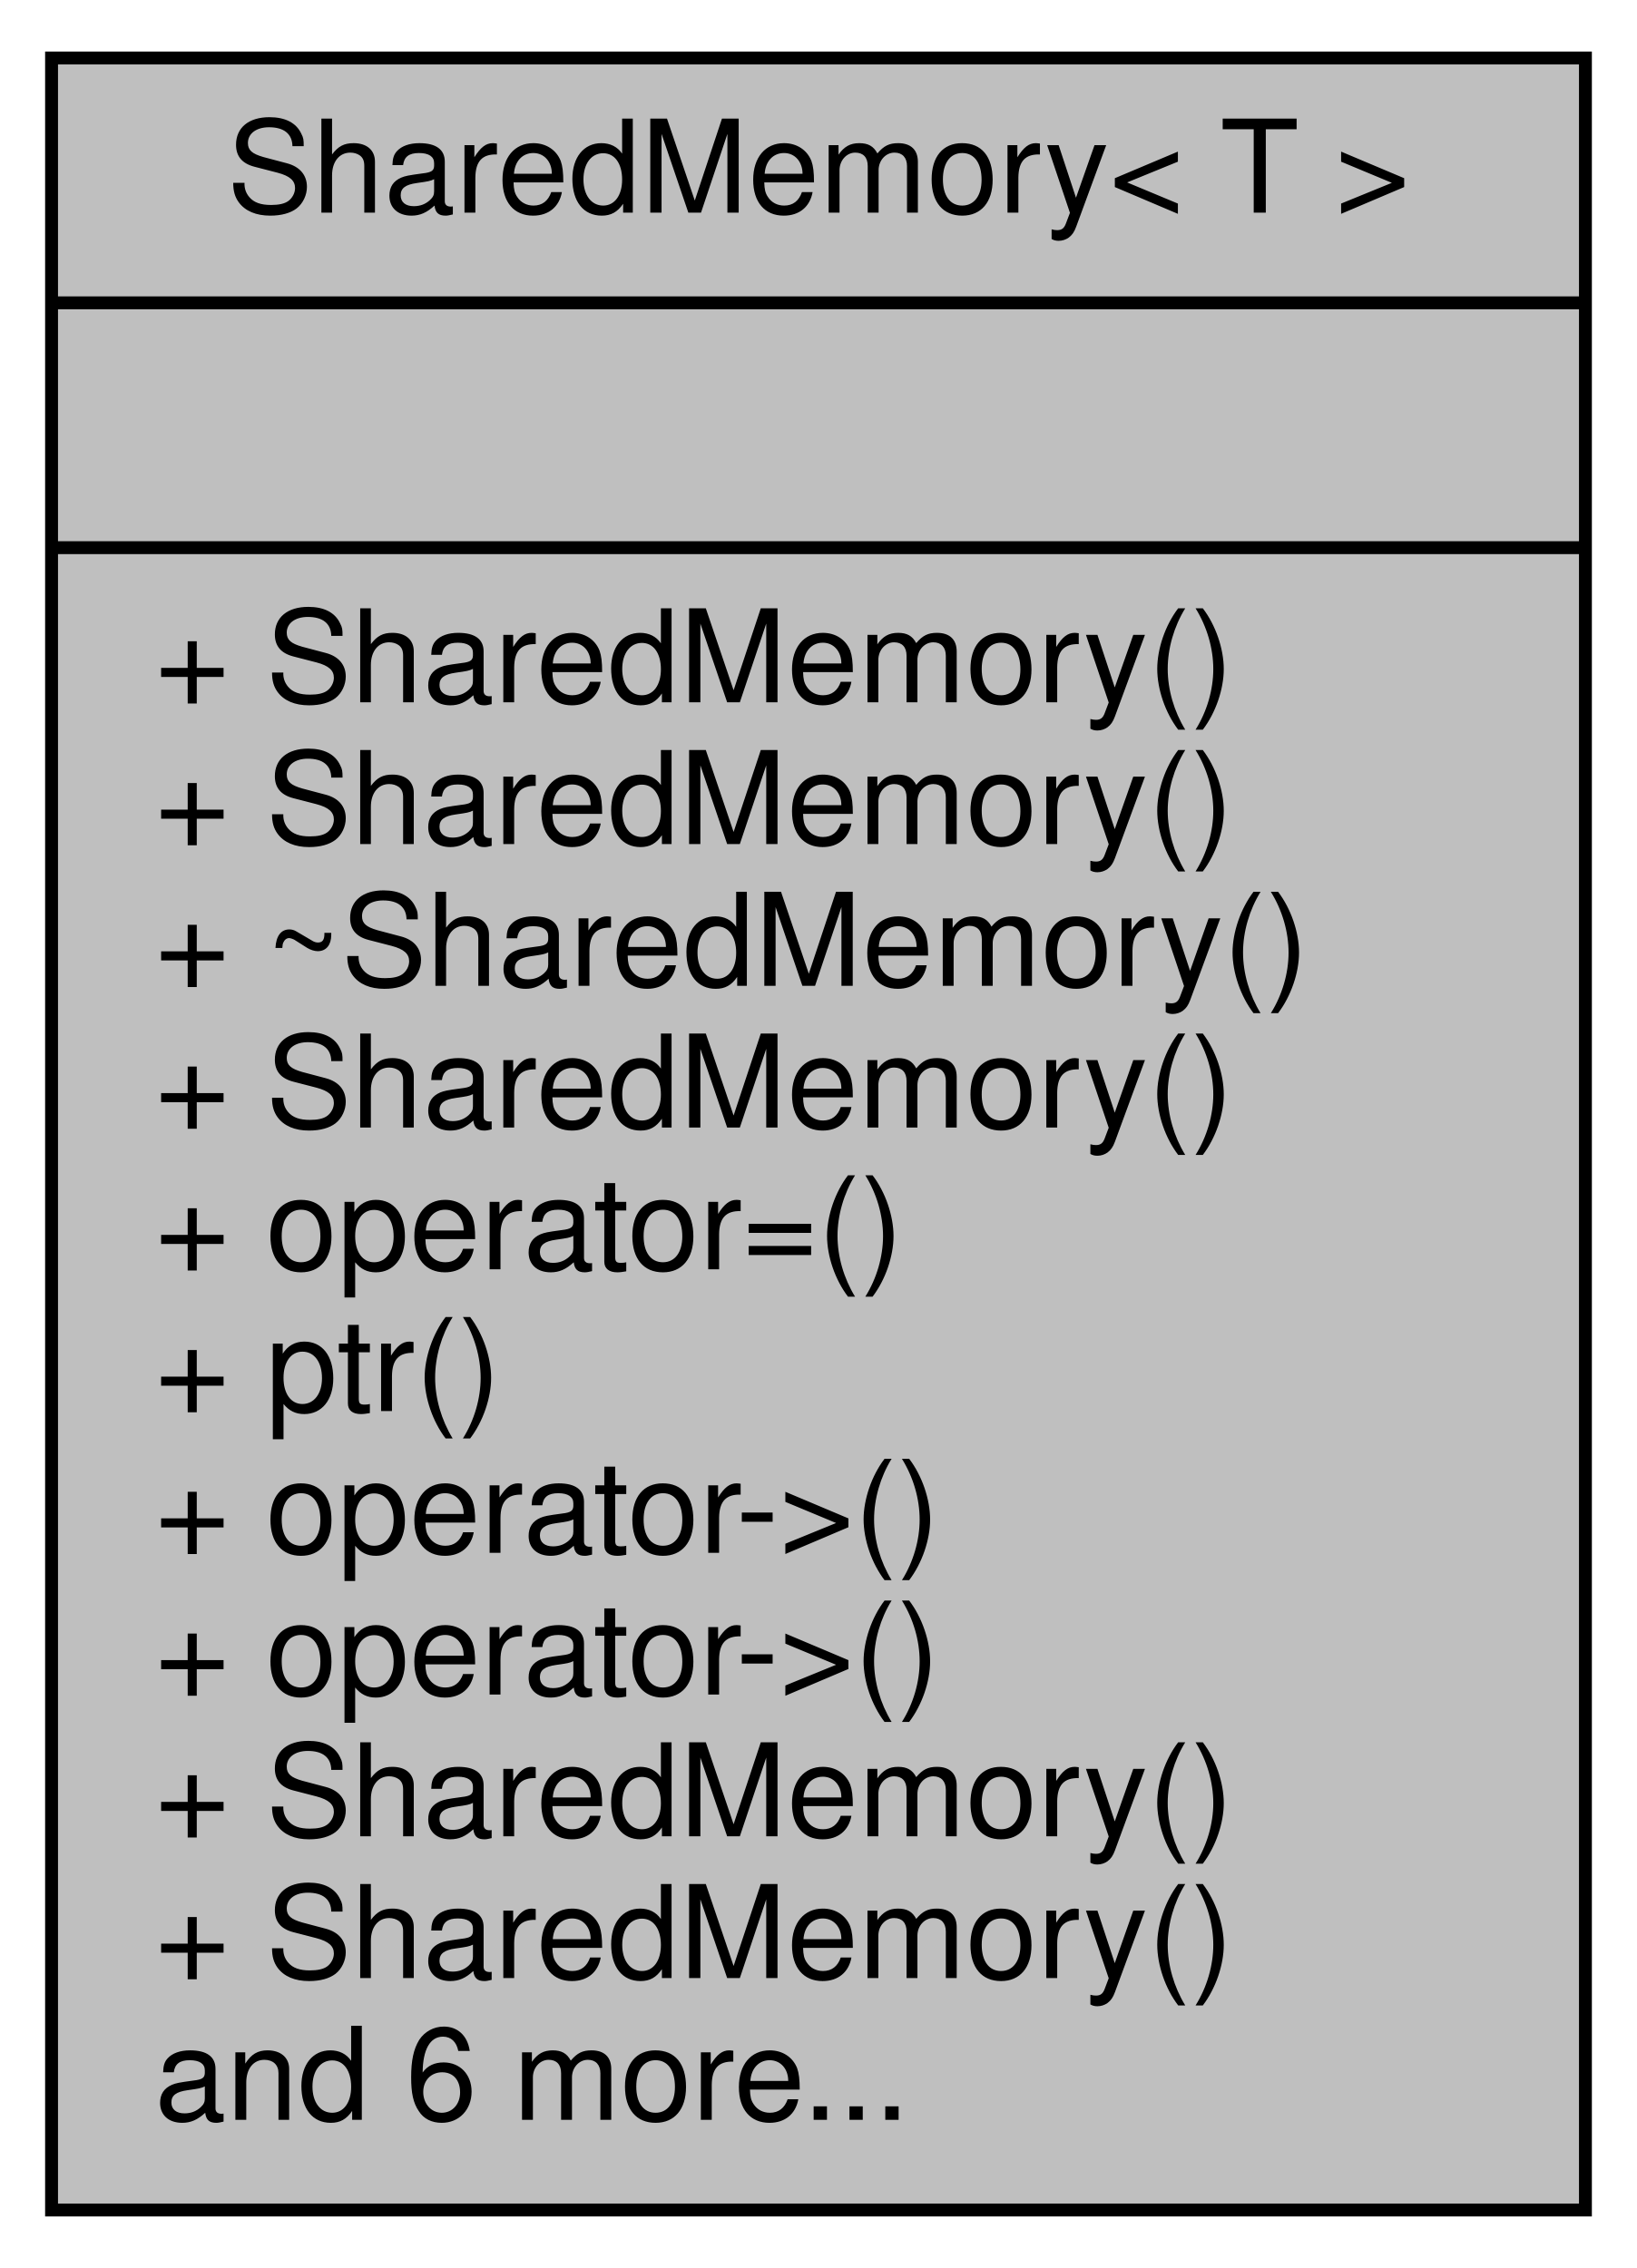
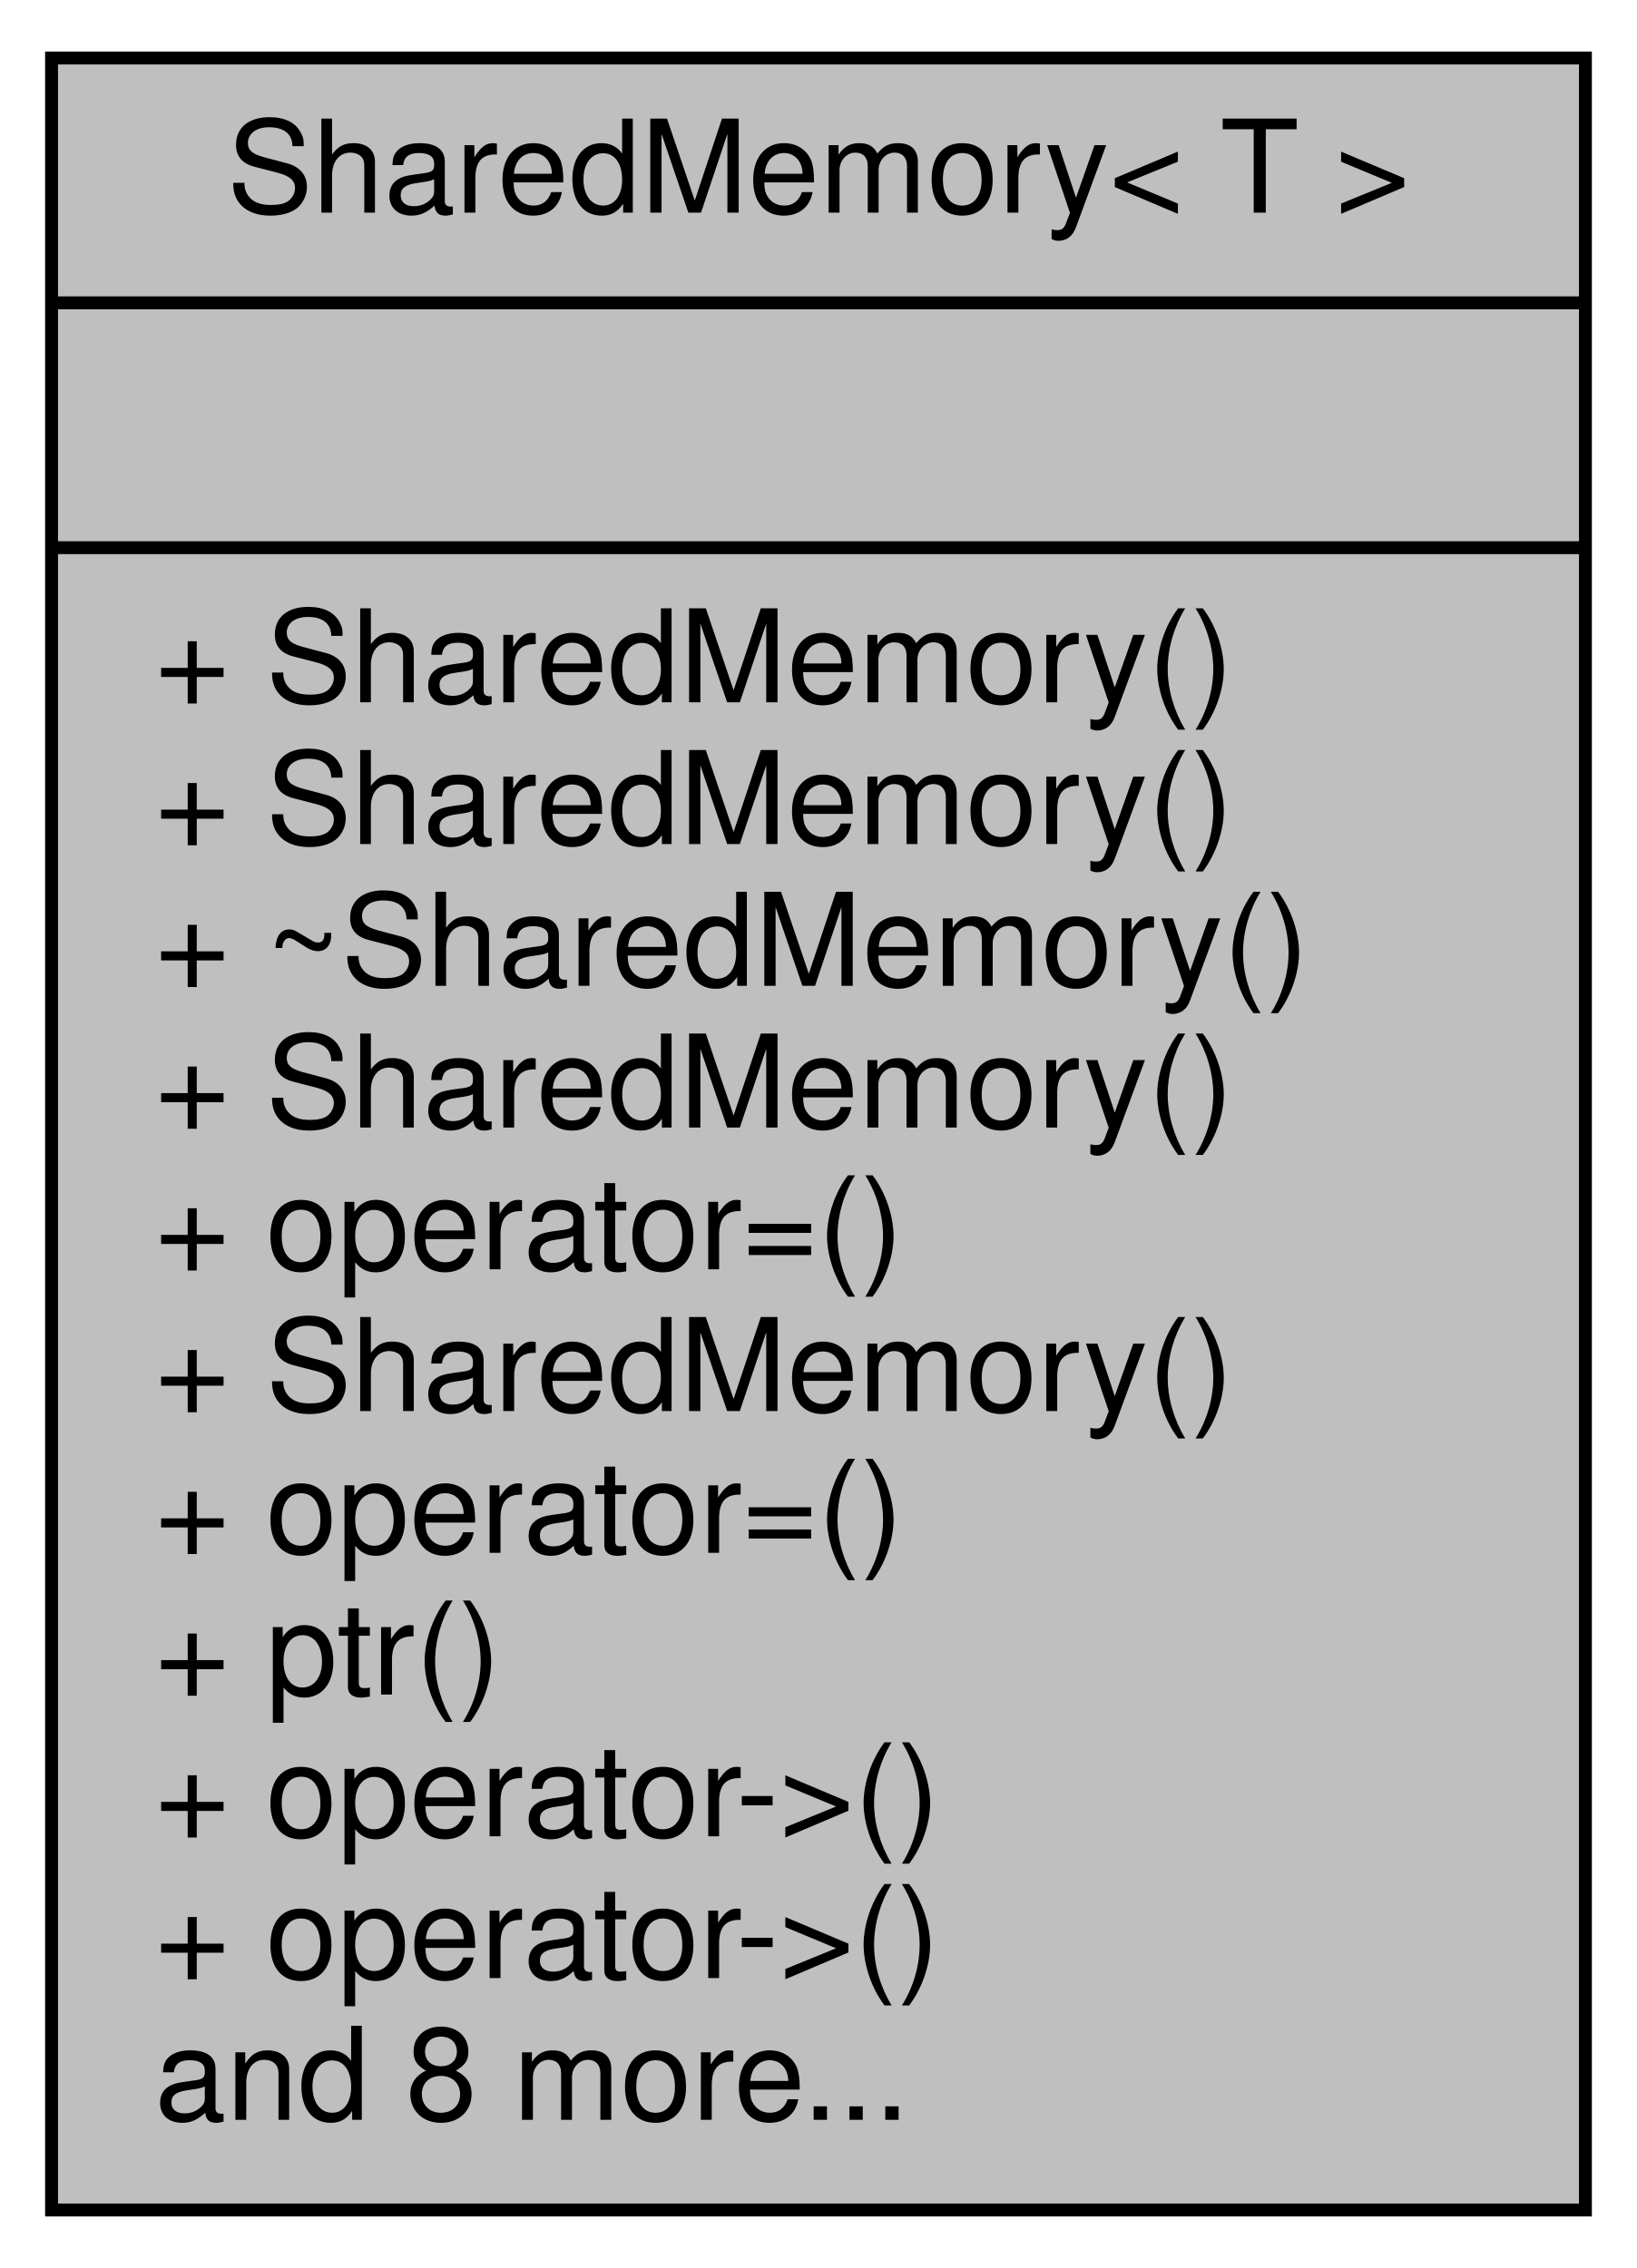
<svg xmlns="http://www.w3.org/2000/svg" xmlns:xlink="http://www.w3.org/1999/xlink" width="127pt" height="176pt" viewBox="0.00 0.00 127.00 176.00">
  <g id="graph0" class="graph" transform="scale(1 1) rotate(0) translate(4 172)">
    <polygon fill="#ffffff" stroke="transparent" points="-4,4 -4,-172 123,-172 123,4 -4,4" />
    <g id="node1" class="node">
      <g id="a_node1">
        <a xlink:title="A class that manages a mapping to an address in shared memory. It maps the physical address to an add...">
          <polygon fill="#bfbfbf" stroke="#000000" points="0,-.5 0,-167.5 119,-167.5 119,-.5 0,-.5" />
          <text text-anchor="middle" x="59.5" y="-155.5" font-family="Helvetica,sans-Serif" font-size="10.00" fill="#000000">SharedMemory&lt; T &gt;</text>
          <polyline fill="none" stroke="#000000" points="0,-148.5 119,-148.5 " />
          <text text-anchor="middle" x="59.5" y="-136.5" font-family="Helvetica,sans-Serif" font-size="10.00" fill="#000000"> </text>
          <polyline fill="none" stroke="#000000" points="0,-129.5 119,-129.5 " />
          <text text-anchor="start" x="8" y="-117.5" font-family="Helvetica,sans-Serif" font-size="10.00" fill="#000000">+ SharedMemory()</text>
          <text text-anchor="start" x="8" y="-106.5" font-family="Helvetica,sans-Serif" font-size="10.00" fill="#000000">+ SharedMemory()</text>
          <text text-anchor="start" x="8" y="-95.5" font-family="Helvetica,sans-Serif" font-size="10.00" fill="#000000">+ ~SharedMemory()</text>
          <text text-anchor="start" x="8" y="-84.5" font-family="Helvetica,sans-Serif" font-size="10.00" fill="#000000">+ SharedMemory()</text>
          <text text-anchor="start" x="8" y="-73.5" font-family="Helvetica,sans-Serif" font-size="10.00" fill="#000000">+ operator=()</text>
-           <text text-anchor="start" x="8" y="-62.5" font-family="Helvetica,sans-Serif" font-size="10.00" fill="#000000">+ ptr()</text>
-           <text text-anchor="start" x="8" y="-51.5" font-family="Helvetica,sans-Serif" font-size="10.00" fill="#000000">+ operator-&gt;()</text>
-           <text text-anchor="start" x="8" y="-40.5" font-family="Helvetica,sans-Serif" font-size="10.00" fill="#000000">+ operator-&gt;()</text>
-           <text text-anchor="start" x="8" y="-29.5" font-family="Helvetica,sans-Serif" font-size="10.00" fill="#000000">+ SharedMemory()</text>
-           <text text-anchor="start" x="8" y="-18.5" font-family="Helvetica,sans-Serif" font-size="10.00" fill="#000000">+ SharedMemory()</text>
-           <text text-anchor="start" x="8" y="-7.5" font-family="Helvetica,sans-Serif" font-size="10.00" fill="#000000">and 6 more...</text>
+           <text text-anchor="start" x="8" y="-62.5" font-family="Helvetica,sans-Serif" font-size="10.00" fill="#000000">+ SharedMemory()</text>
+           <text text-anchor="start" x="8" y="-51.5" font-family="Helvetica,sans-Serif" font-size="10.00" fill="#000000">+ operator=()</text>
+           <text text-anchor="start" x="8" y="-40.5" font-family="Helvetica,sans-Serif" font-size="10.00" fill="#000000">+ ptr()</text>
+           <text text-anchor="start" x="8" y="-29.5" font-family="Helvetica,sans-Serif" font-size="10.00" fill="#000000">+ operator-&gt;()</text>
+           <text text-anchor="start" x="8" y="-18.5" font-family="Helvetica,sans-Serif" font-size="10.00" fill="#000000">+ operator-&gt;()</text>
+           <text text-anchor="start" x="8" y="-7.5" font-family="Helvetica,sans-Serif" font-size="10.00" fill="#000000">and 8 more...</text>
        </a>
      </g>
    </g>
  </g>
</svg>
